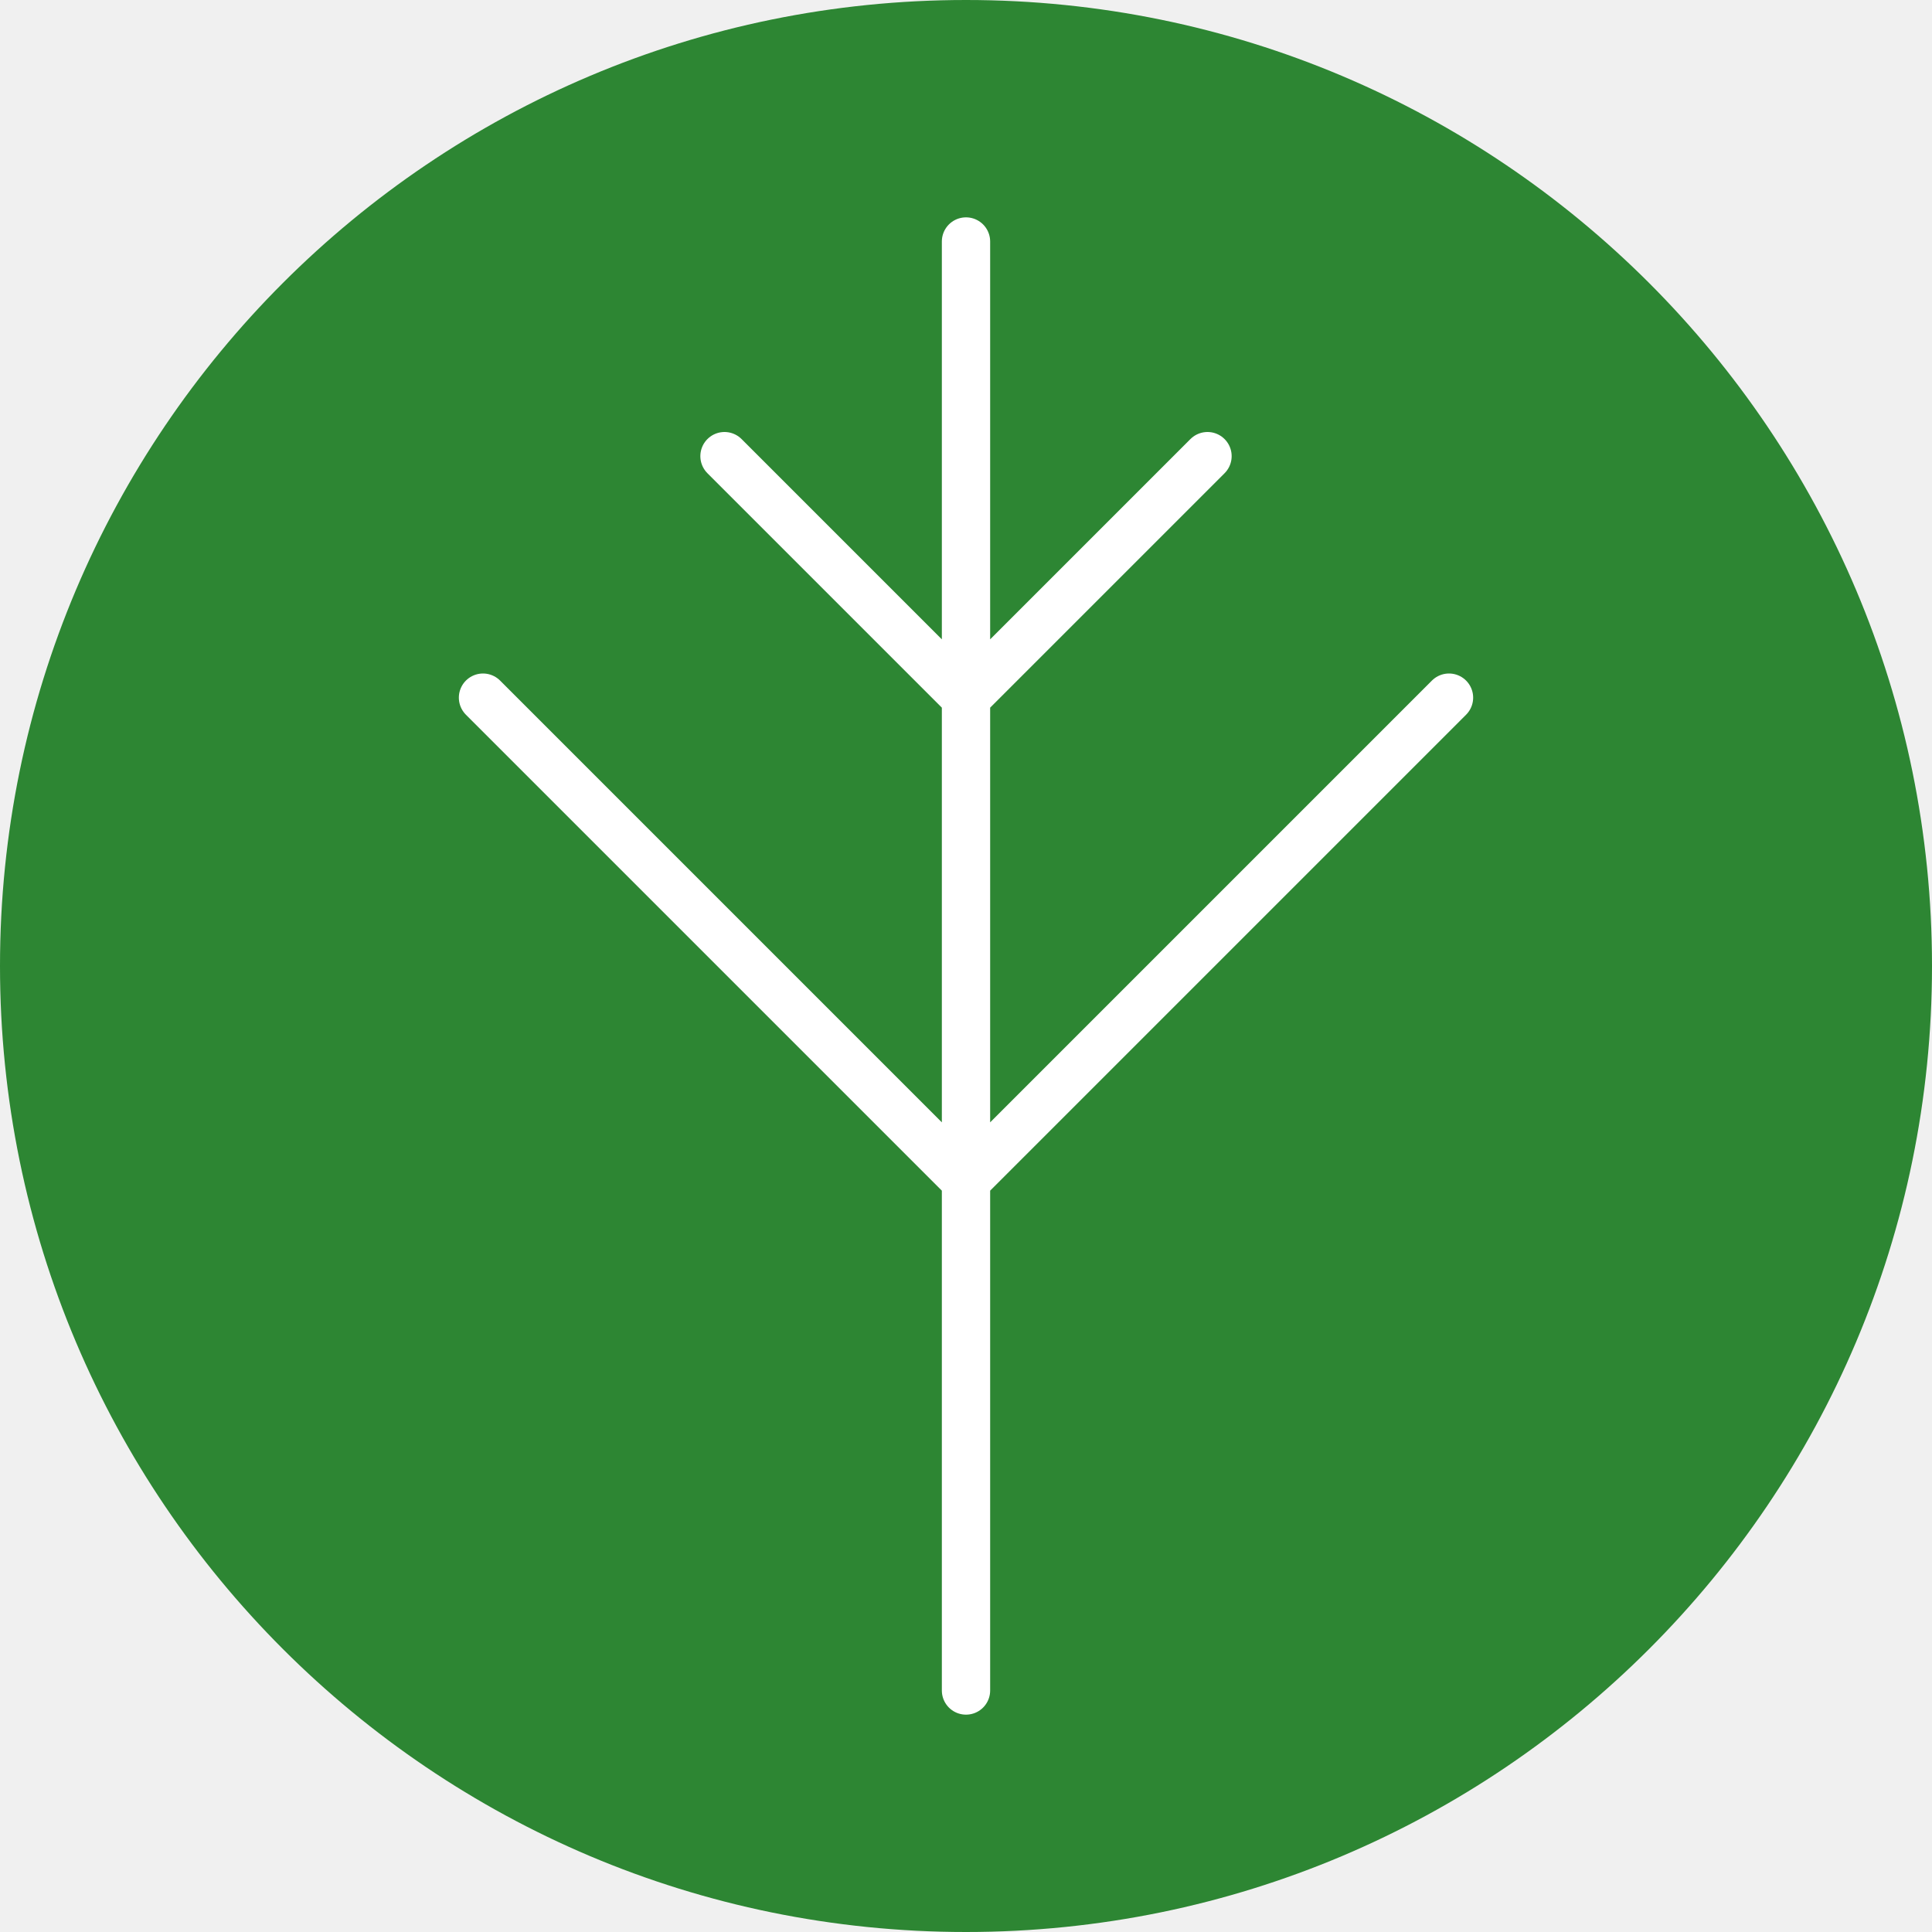
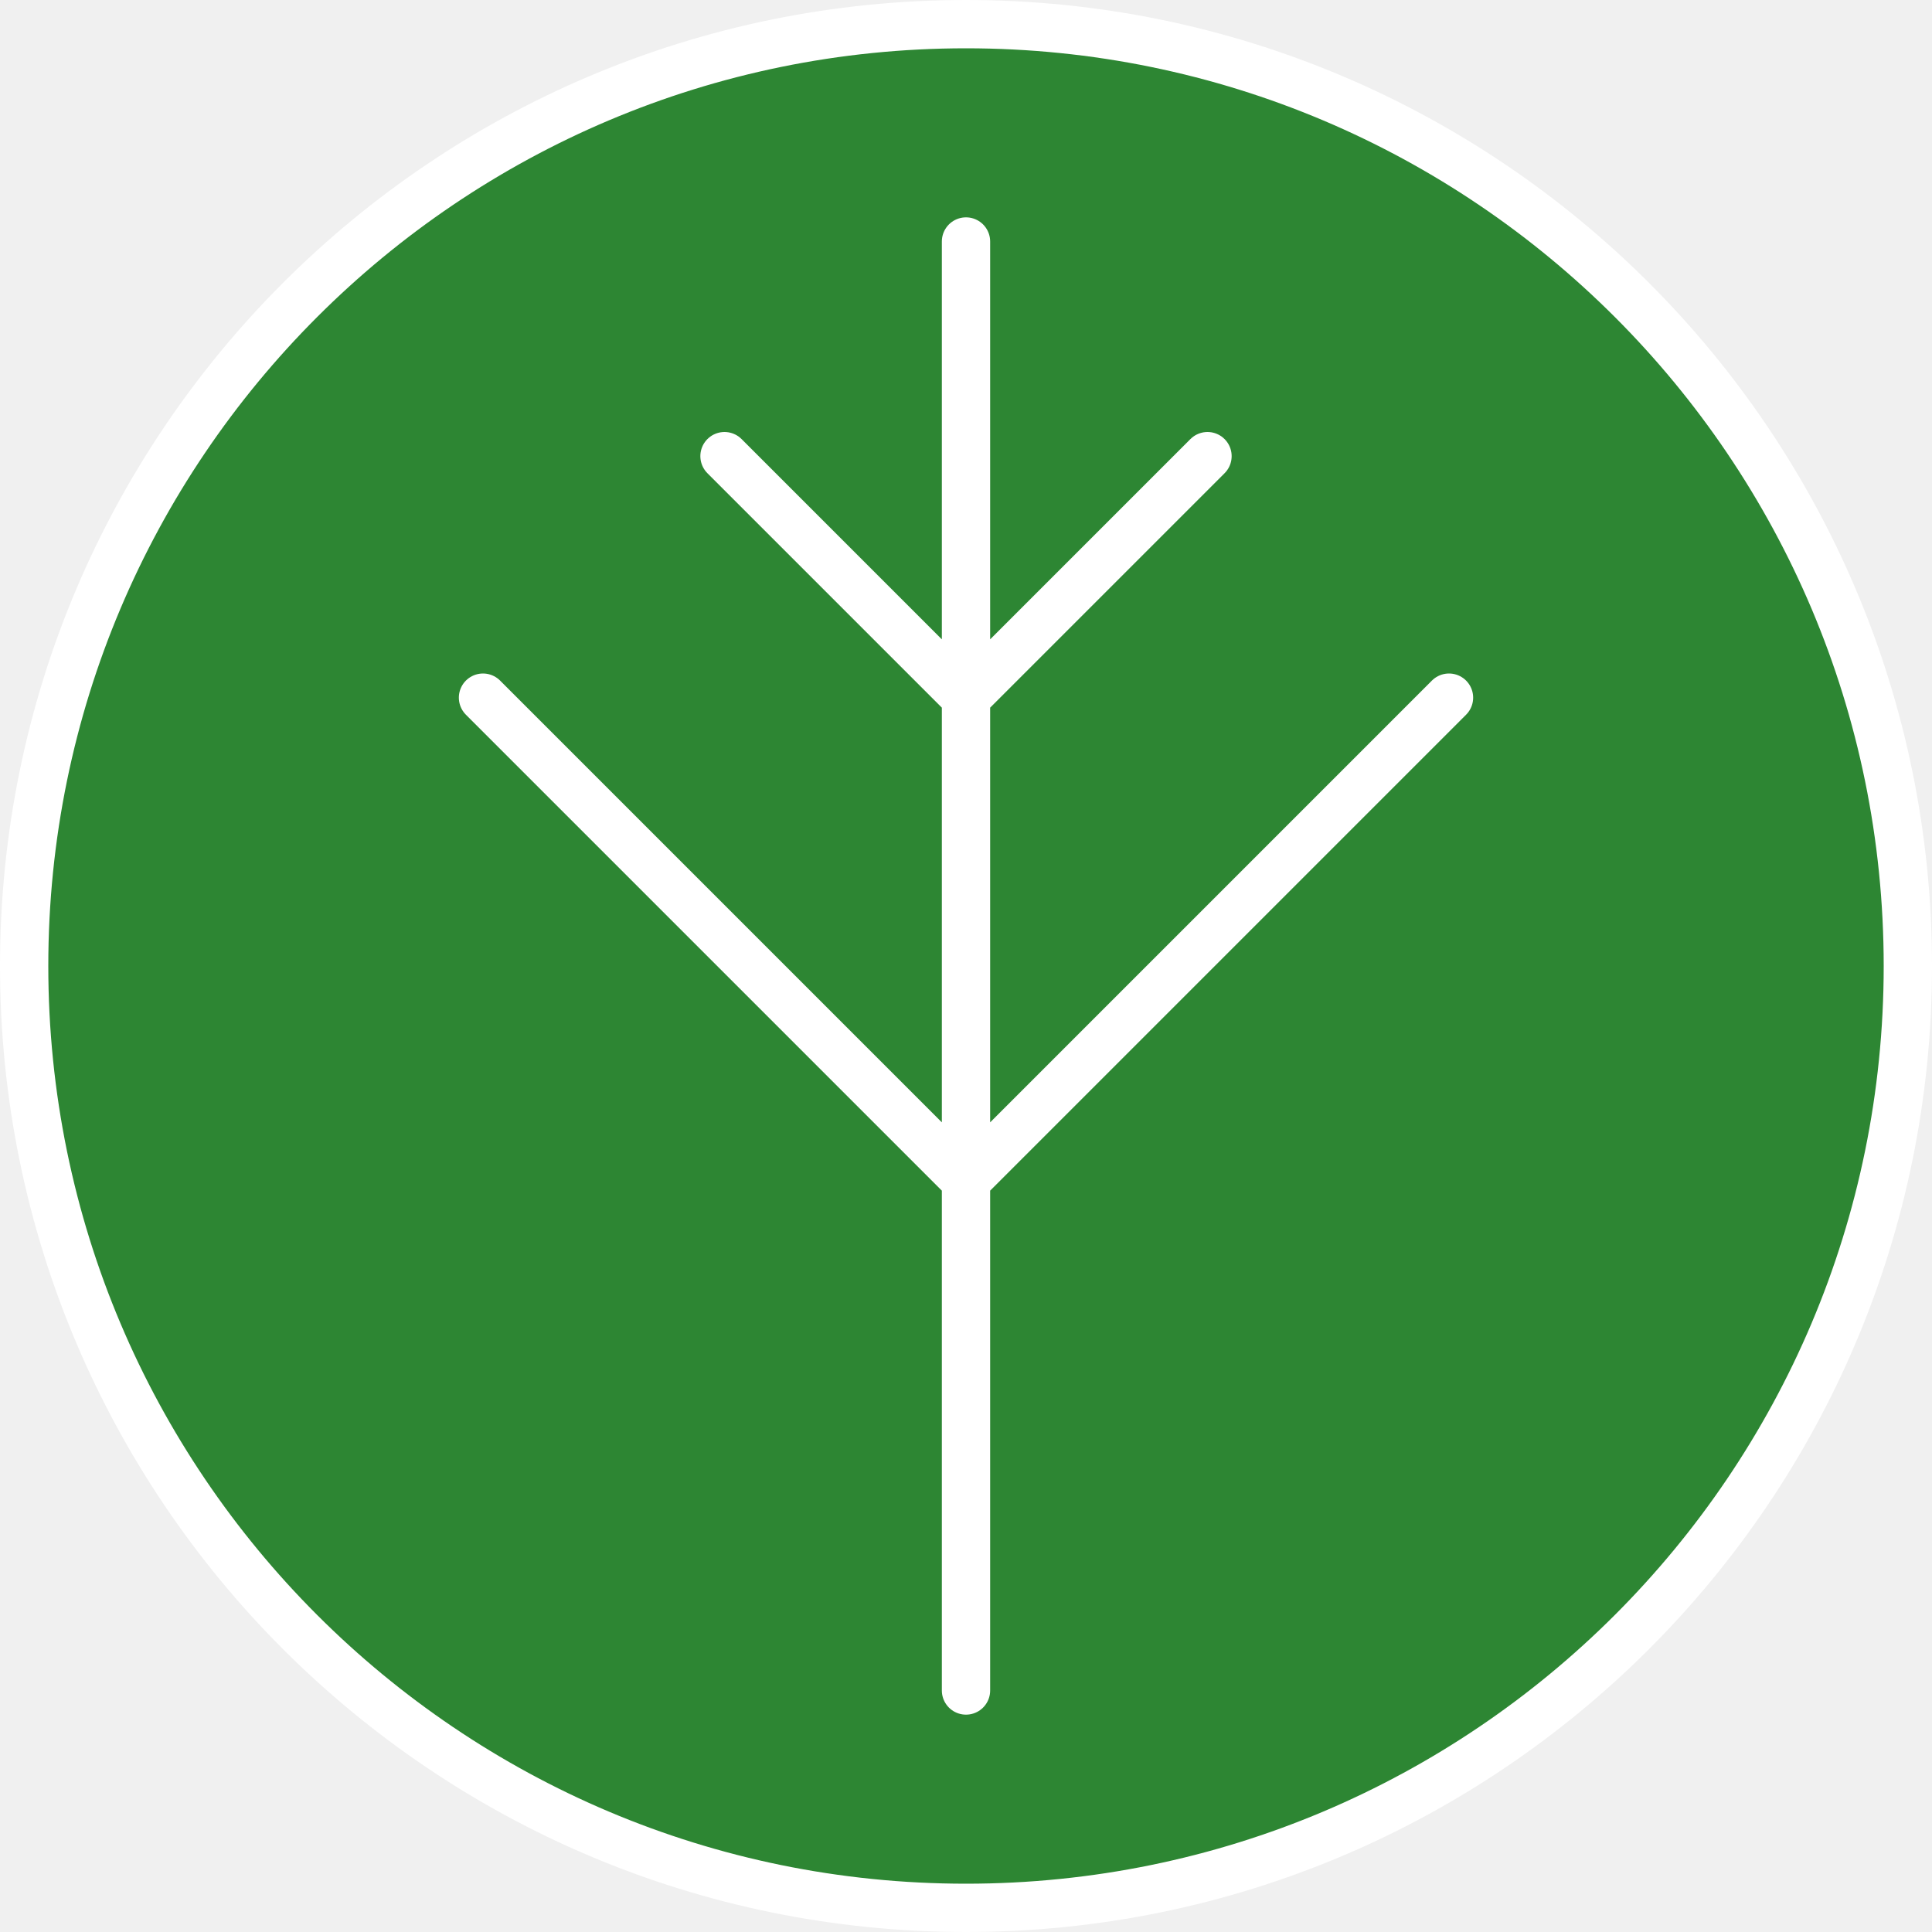
<svg xmlns="http://www.w3.org/2000/svg" width="40" height="40" viewBox="0 0 40 40" fill="none">
-   <rect width="40" height="40" rx="20" fill="#2D8633" />
+   <rect x="0.5" y="0.5" width="39" height="39" rx="19.5" fill="#2D8633" stroke="white" />
  <path d="M20 35V24.444M20 24.444L10 14.444M20 24.444V14.444M20 24.444L30 14.444M20 14.444V5M20 14.444L25 9.444M20 14.444L15 9.444" stroke="white" stroke-linecap="round" />
</svg>
